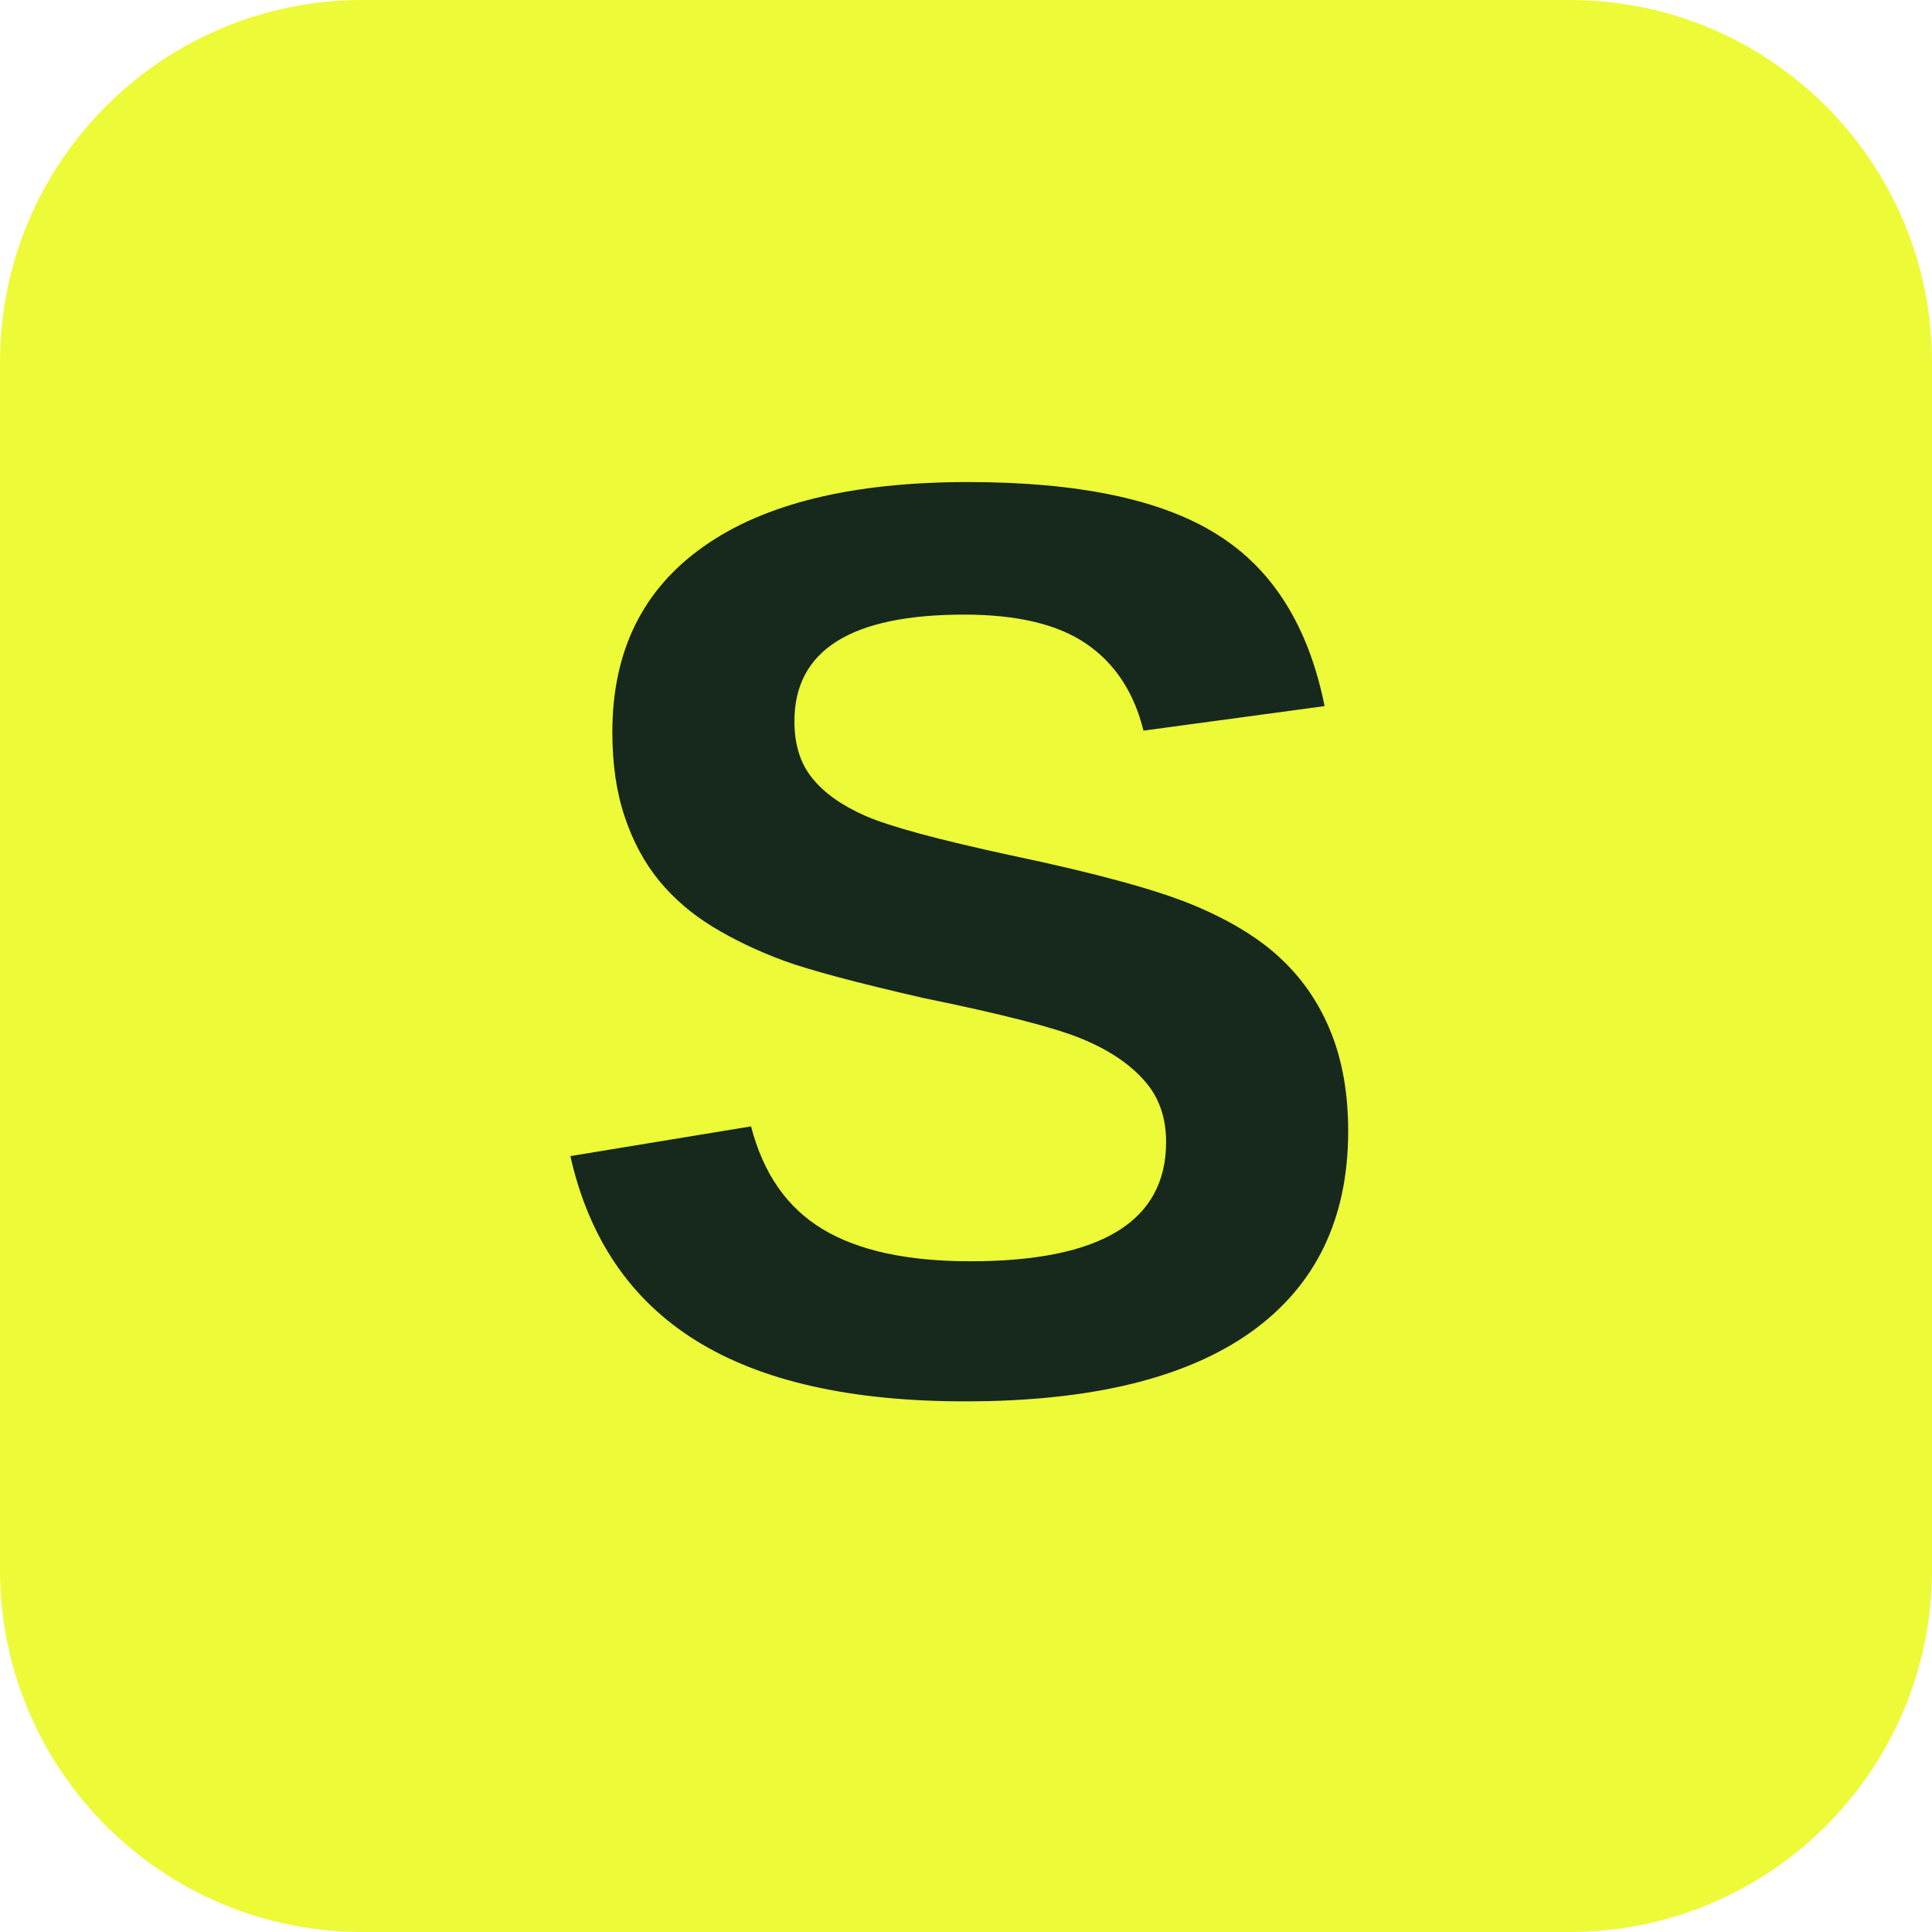
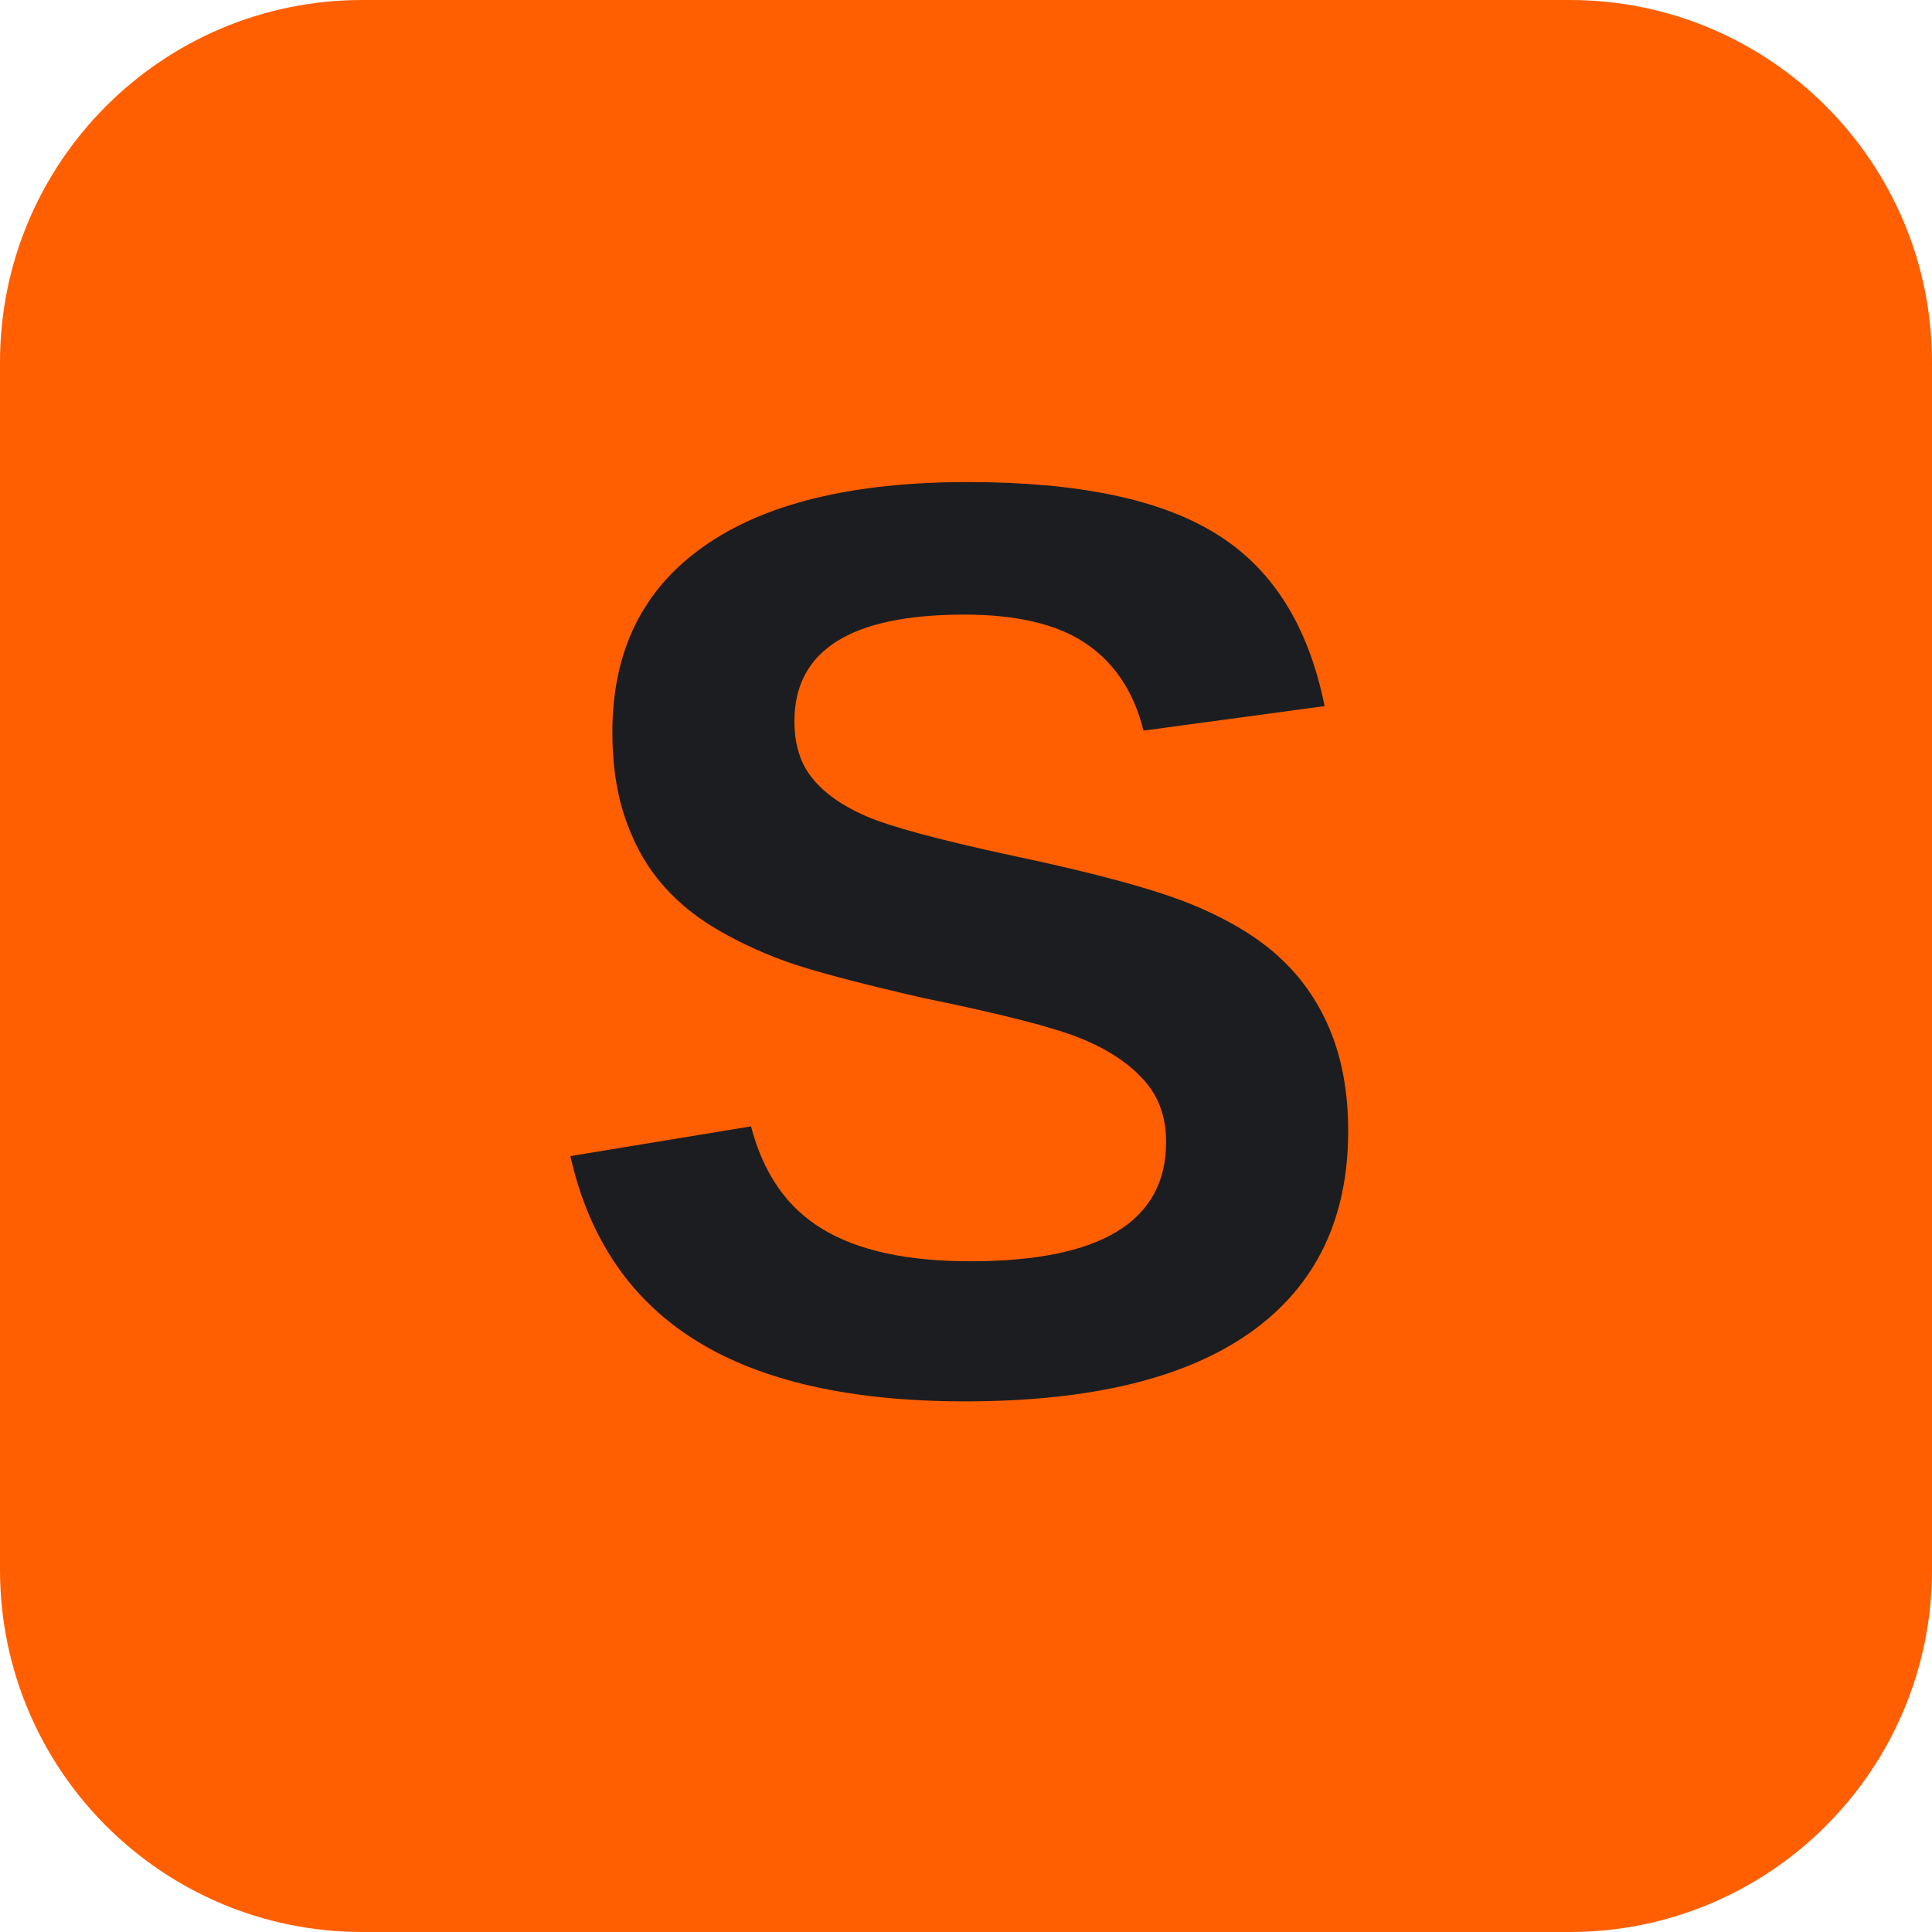
<svg xmlns="http://www.w3.org/2000/svg" viewBox="0 0 64 64">
-   <rect width="64" height="64" rx="12" fill="#edfa38" />
-   <text x="32" y="46" text-anchor="middle" font-size="43" font-family="Arial" font-weight="bold" fill="#17281d">S</text>
+   <rect width="64" height="64" rx="12" fill="#ff5f00" />
+   <text x="32" y="46" text-anchor="middle" font-size="43" font-family="Arial" font-weight="bold" fill="#1c1d20">S</text>
</svg>
